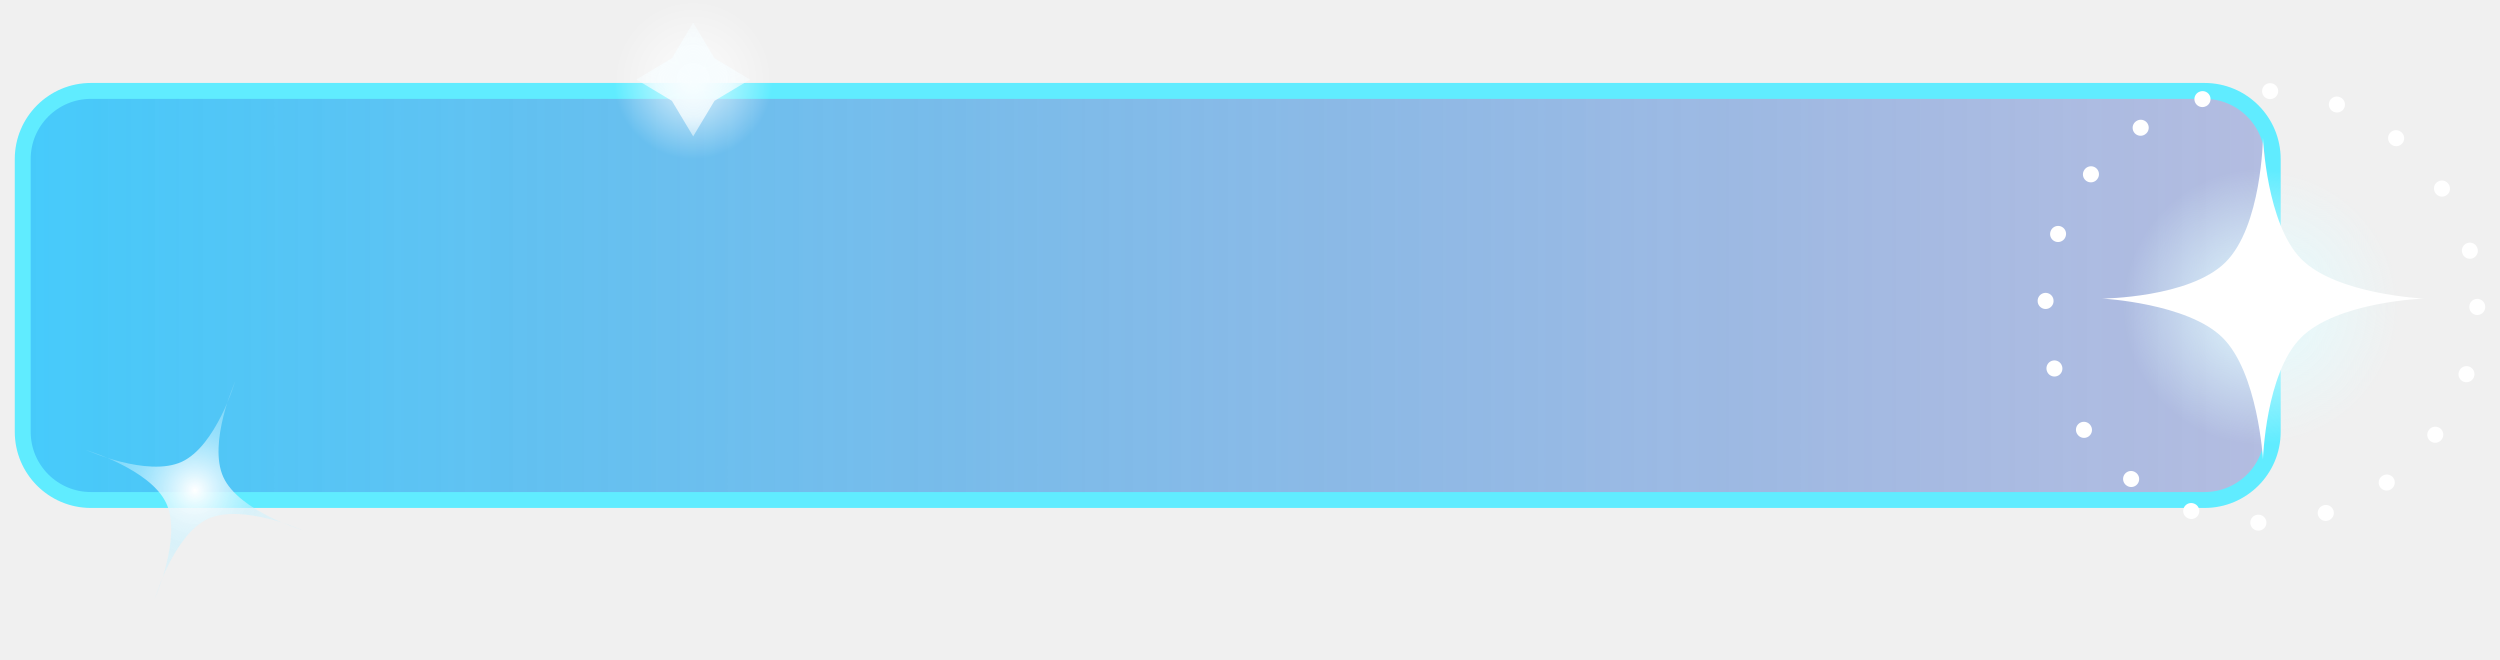
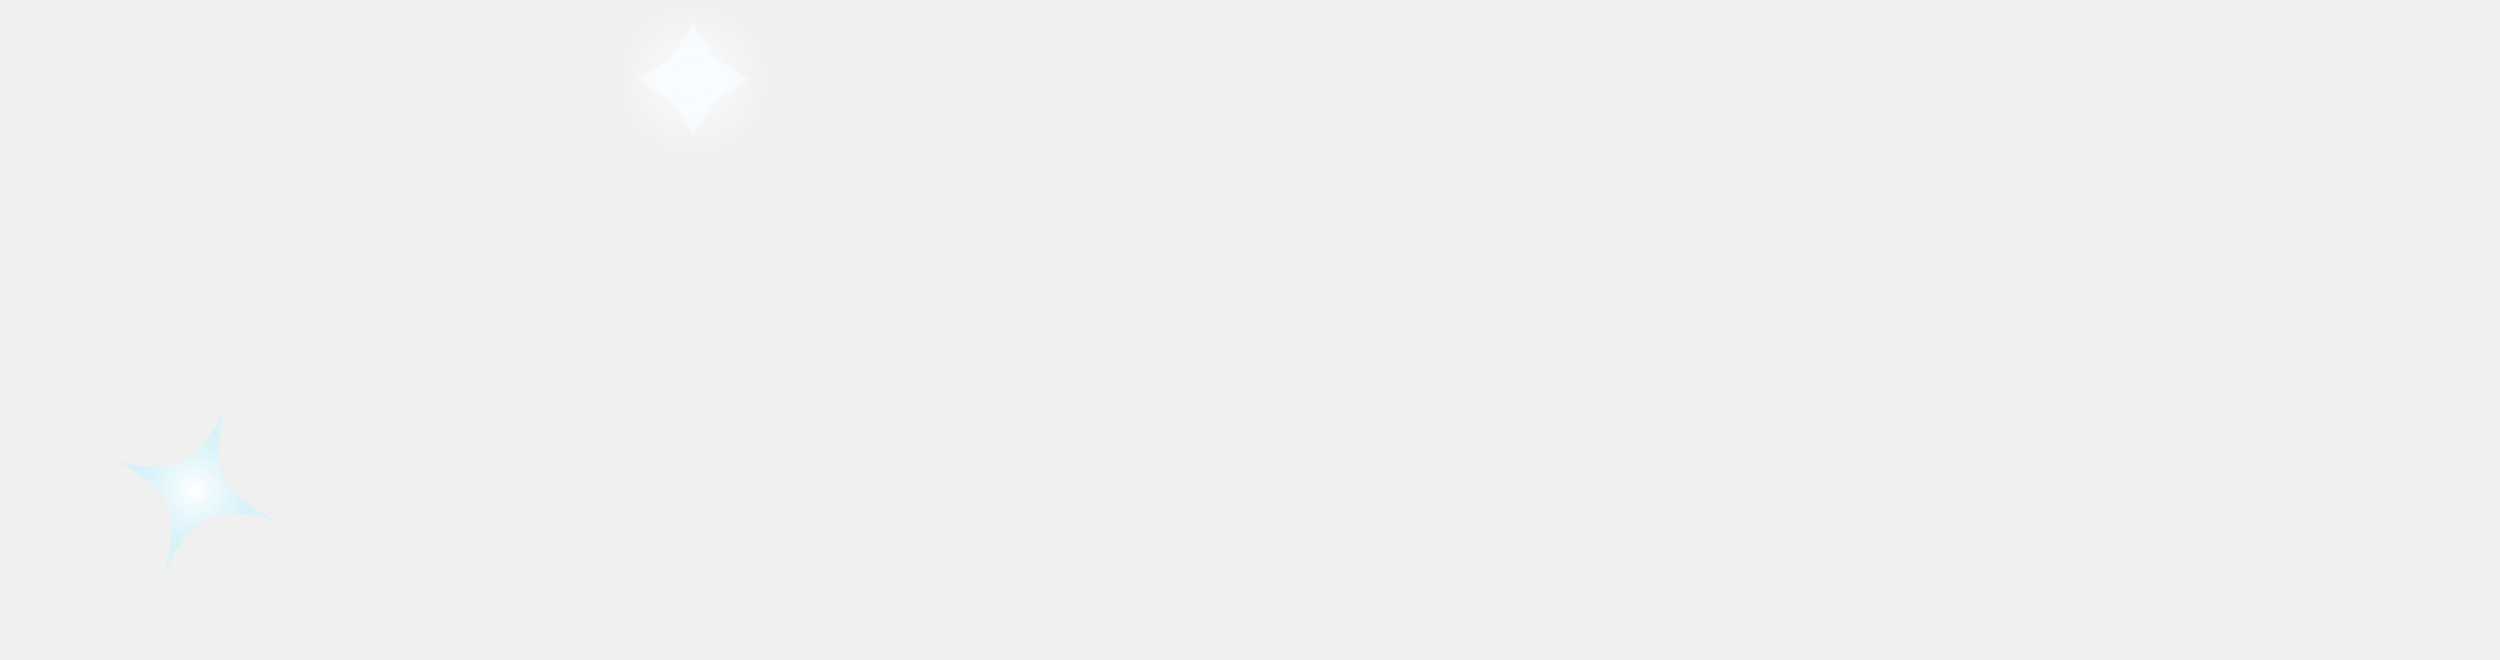
<svg xmlns="http://www.w3.org/2000/svg" width="110" height="29" viewBox="0 0 110 29" fill="none">
-   <rect x="1" y="4" width="99" height="18" rx="3" fill="url(#paint0_linear_98_31)" stroke="#60ECFF" stroke-width="0.7" />
-   <circle cx="99.5" cy="13.5" r="9.5" stroke="white" stroke-width="0.7" stroke-linecap="round" stroke-dasharray="0.01 3" />
-   <circle cx="99.5" cy="13.5" r="7.5" fill="url(#paint1_radial_98_31)" />
-   <path d="M92.5 13.137C92.5 13.137 96.329 13.106 97.91 11.551C99.518 9.971 99.571 6.066 99.571 6.066C99.571 6.066 99.729 9.845 101.247 11.389C102.79 12.959 106.642 13.137 106.642 13.137C106.642 13.137 102.796 13.277 101.229 14.87C99.688 16.438 99.571 20.208 99.571 20.208C99.571 20.208 99.349 16.387 97.786 14.85C96.248 13.338 92.5 13.137 92.5 13.137Z" fill="white" />
  <path d="M10.35 16.776C10.35 16.776 9.135 19.488 9.829 20.997C10.523 22.506 13.372 23.35 13.372 23.35C13.372 23.35 10.66 22.135 9.151 22.829C7.642 23.523 6.798 26.372 6.798 26.372C6.798 26.372 8.013 23.66 7.319 22.151C6.625 20.642 3.776 19.798 3.776 19.798C3.776 19.798 6.488 21.013 7.997 20.319C9.506 19.625 10.35 16.776 10.35 16.776Z" fill="url(#paint2_radial_98_31)" />
  <circle cx="30.5" cy="3.5" r="3.5" fill="url(#paint3_radial_98_31)" />
  <path d="M30.5 1L31.437 2.563L33 3.5L31.437 4.437L30.5 6L29.563 4.437L28 3.5L29.563 2.563L30.5 1Z" fill="url(#paint4_radial_98_31)" />
  <defs>
    <linearGradient id="paint0_linear_98_31" x1="1" y1="13" x2="100" y2="13" gradientUnits="userSpaceOnUse">
      <stop stop-color="#00BBFF" stop-opacity="0.71" />
      <stop offset="1" stop-color="#3E59C3" stop-opacity="0.34" />
    </linearGradient>
    <radialGradient id="paint1_radial_98_31" cx="0" cy="0" r="1" gradientUnits="userSpaceOnUse" gradientTransform="translate(99.5 13.5) rotate(90) scale(7.5)">
      <stop stop-color="#E4FCFF" />
      <stop offset="0.808" stop-color="#E4FCFF" stop-opacity="0" />
    </radialGradient>
    <radialGradient id="paint2_radial_98_31" cx="0" cy="0" r="1" gradientUnits="userSpaceOnUse" gradientTransform="translate(8.57395 21.574) rotate(110.307) scale(5.11633)">
      <stop stop-color="white" />
      <stop offset="0.498" stop-color="#C9F2FF" stop-opacity="0.6" />
      <stop offset="1" stop-color="#C9F2FF" stop-opacity="0.21" />
    </radialGradient>
    <radialGradient id="paint3_radial_98_31" cx="0" cy="0" r="1" gradientUnits="userSpaceOnUse" gradientTransform="translate(30.5 3.5) rotate(90) scale(3.5)">
      <stop stop-color="white" stop-opacity="0.8" />
      <stop offset="1" stop-color="white" stop-opacity="0" />
    </radialGradient>
    <radialGradient id="paint4_radial_98_31" cx="0" cy="0" r="1" gradientUnits="userSpaceOnUse" gradientTransform="translate(30.5 3.5) rotate(90) scale(2.5)">
      <stop stop-color="#F7FDFF" />
      <stop offset="0.657" stop-color="#F7FDFF" stop-opacity="0.8" />
      <stop offset="1" stop-color="#F7FDFF" stop-opacity="0.5" />
    </radialGradient>
  </defs>
</svg>
